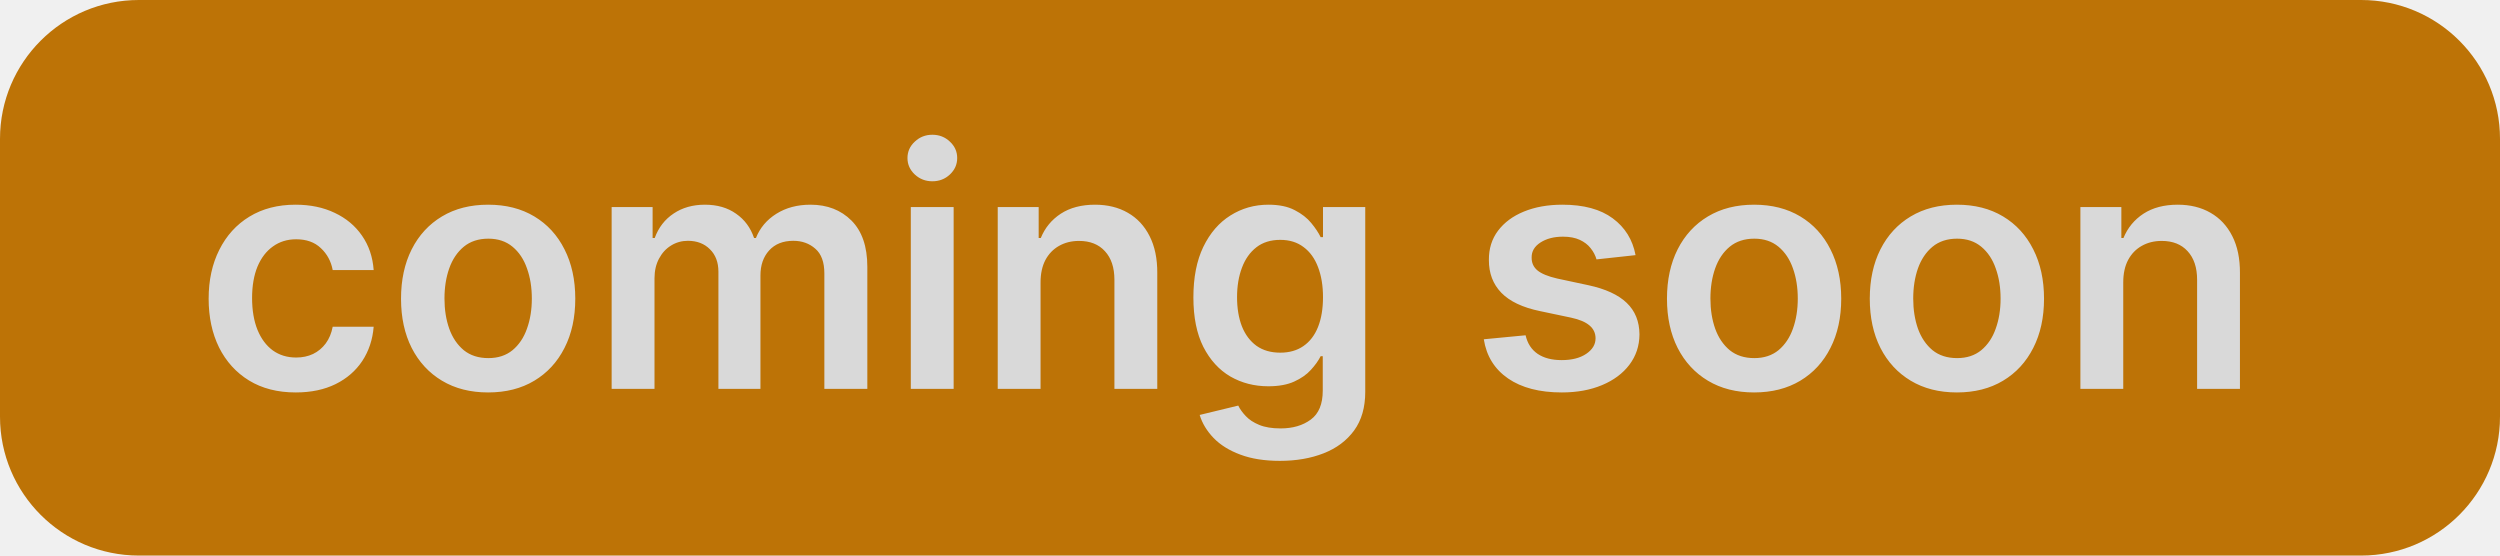
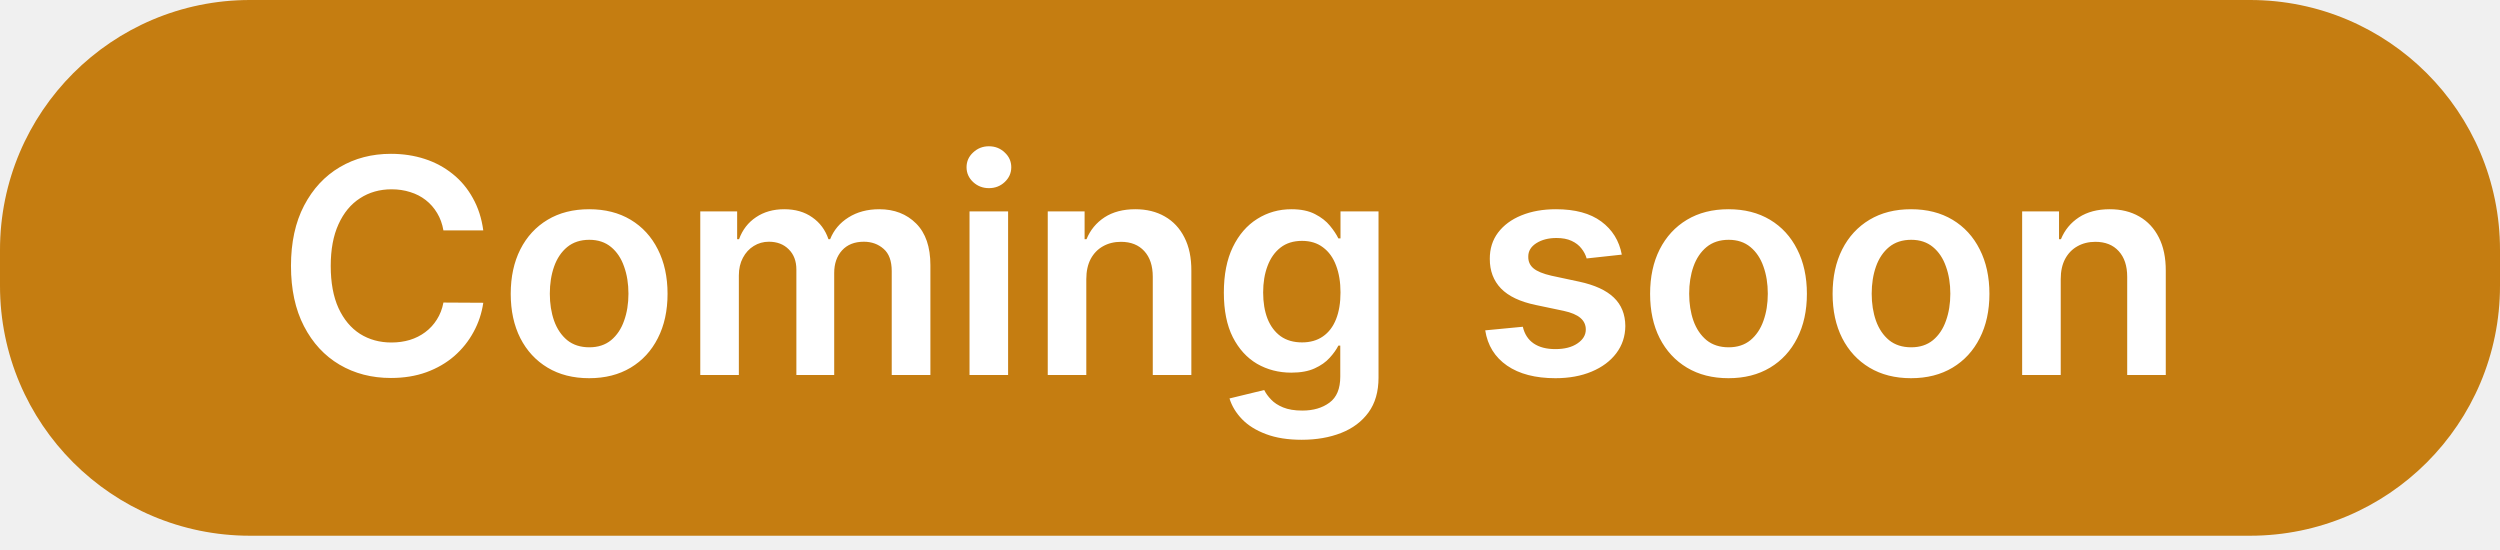
- <svg xmlns="http://www.w3.org/2000/svg" width="90" height="20" viewBox="0 0 90 20" fill="none">
-   <rect width="90" height="20" rx="5" fill="#BD7306" />
-   <path d="M10.648 14.128C9.994 14.128 9.433 13.984 8.964 13.697C8.499 13.411 8.139 13.014 7.886 12.508C7.636 12 7.511 11.415 7.511 10.753C7.511 10.088 7.639 9.501 7.895 8.993C8.151 8.482 8.511 8.084 8.977 7.8C9.446 7.513 10 7.369 10.639 7.369C11.171 7.369 11.641 7.467 12.05 7.663C12.462 7.857 12.79 8.131 13.034 8.486C13.278 8.838 13.418 9.25 13.452 9.722H11.977C11.918 9.406 11.776 9.143 11.551 8.933C11.329 8.72 11.033 8.614 10.661 8.614C10.345 8.614 10.068 8.699 9.83 8.869C9.591 9.037 9.405 9.278 9.271 9.594C9.141 9.909 9.075 10.287 9.075 10.727C9.075 11.173 9.141 11.557 9.271 11.878C9.402 12.196 9.585 12.442 9.821 12.615C10.06 12.786 10.339 12.871 10.661 12.871C10.888 12.871 11.091 12.828 11.27 12.743C11.452 12.655 11.604 12.528 11.726 12.364C11.848 12.199 11.932 11.999 11.977 11.763H13.452C13.415 12.226 13.278 12.636 13.043 12.994C12.807 13.349 12.486 13.628 12.079 13.829C11.673 14.028 11.196 14.128 10.648 14.128ZM17.573 14.128C16.934 14.128 16.38 13.987 15.912 13.706C15.443 13.425 15.079 13.031 14.821 12.526C14.565 12.02 14.437 11.429 14.437 10.753C14.437 10.077 14.565 9.484 14.821 8.976C15.079 8.467 15.443 8.072 15.912 7.791C16.38 7.51 16.934 7.369 17.573 7.369C18.213 7.369 18.767 7.51 19.235 7.791C19.704 8.072 20.066 8.467 20.322 8.976C20.581 9.484 20.71 10.077 20.71 10.753C20.71 11.429 20.581 12.02 20.322 12.526C20.066 13.031 19.704 13.425 19.235 13.706C18.767 13.987 18.213 14.128 17.573 14.128ZM17.582 12.892C17.929 12.892 18.218 12.797 18.451 12.607C18.684 12.413 18.858 12.155 18.971 11.831C19.088 11.507 19.146 11.146 19.146 10.749C19.146 10.348 19.088 9.986 18.971 9.662C18.858 9.335 18.684 9.075 18.451 8.882C18.218 8.689 17.929 8.592 17.582 8.592C17.227 8.592 16.931 8.689 16.696 8.882C16.463 9.075 16.288 9.335 16.172 9.662C16.058 9.986 16.001 10.348 16.001 10.749C16.001 11.146 16.058 11.507 16.172 11.831C16.288 12.155 16.463 12.413 16.696 12.607C16.931 12.797 17.227 12.892 17.582 12.892ZM22.019 14V7.455H23.494V8.567H23.57C23.707 8.192 23.933 7.899 24.248 7.689C24.563 7.476 24.94 7.369 25.377 7.369C25.82 7.369 26.194 7.477 26.498 7.693C26.805 7.906 27.021 8.197 27.146 8.567H27.214C27.359 8.203 27.603 7.913 27.947 7.697C28.293 7.479 28.704 7.369 29.178 7.369C29.78 7.369 30.272 7.56 30.653 7.94C31.033 8.321 31.224 8.876 31.224 9.607V14H29.677V9.845C29.677 9.439 29.569 9.142 29.353 8.955C29.137 8.764 28.873 8.669 28.56 8.669C28.188 8.669 27.897 8.786 27.687 9.018C27.479 9.249 27.376 9.548 27.376 9.918V14H25.863V9.781C25.863 9.443 25.761 9.173 25.556 8.972C25.354 8.77 25.09 8.669 24.764 8.669C24.542 8.669 24.34 8.726 24.158 8.839C23.977 8.95 23.832 9.108 23.724 9.312C23.616 9.514 23.562 9.75 23.562 10.02V14H22.019ZM32.789 14V7.455H34.331V14H32.789ZM33.564 6.526C33.32 6.526 33.11 6.445 32.934 6.283C32.758 6.118 32.669 5.92 32.669 5.69C32.669 5.457 32.758 5.26 32.934 5.098C33.11 4.933 33.32 4.851 33.564 4.851C33.811 4.851 34.022 4.933 34.195 5.098C34.371 5.26 34.459 5.457 34.459 5.69C34.459 5.92 34.371 6.118 34.195 6.283C34.022 6.445 33.811 6.526 33.564 6.526ZM37.46 10.165V14H35.918V7.455H37.392V8.567H37.469C37.619 8.2 37.859 7.909 38.189 7.693C38.521 7.477 38.932 7.369 39.42 7.369C39.872 7.369 40.266 7.466 40.601 7.659C40.939 7.852 41.2 8.132 41.385 8.499C41.572 8.865 41.665 9.31 41.662 9.832V14H40.119V10.071C40.119 9.634 40.006 9.291 39.778 9.044C39.554 8.797 39.243 8.673 38.845 8.673C38.575 8.673 38.335 8.733 38.125 8.852C37.918 8.969 37.754 9.138 37.635 9.359C37.519 9.581 37.46 9.849 37.46 10.165ZM46.077 16.591C45.523 16.591 45.047 16.516 44.649 16.365C44.251 16.217 43.932 16.018 43.69 15.768C43.449 15.518 43.281 15.242 43.188 14.938L44.577 14.601C44.639 14.729 44.73 14.855 44.849 14.98C44.969 15.108 45.129 15.213 45.331 15.296C45.535 15.381 45.793 15.423 46.102 15.423C46.54 15.423 46.902 15.317 47.189 15.104C47.476 14.893 47.619 14.547 47.619 14.064V12.824H47.543C47.463 12.983 47.347 13.146 47.193 13.314C47.043 13.482 46.842 13.622 46.592 13.736C46.345 13.849 46.034 13.906 45.659 13.906C45.156 13.906 44.7 13.788 44.291 13.553C43.885 13.314 43.561 12.959 43.32 12.487C43.081 12.013 42.962 11.419 42.962 10.706C42.962 9.987 43.081 9.381 43.32 8.886C43.561 8.389 43.886 8.013 44.295 7.757C44.705 7.499 45.16 7.369 45.663 7.369C46.047 7.369 46.362 7.435 46.609 7.565C46.859 7.693 47.058 7.848 47.206 8.03C47.354 8.209 47.466 8.378 47.543 8.537H47.628V7.455H49.149V14.107C49.149 14.666 49.016 15.129 48.749 15.496C48.481 15.862 48.117 16.136 47.653 16.318C47.19 16.5 46.665 16.591 46.077 16.591ZM46.09 12.696C46.416 12.696 46.695 12.617 46.925 12.457C47.155 12.298 47.33 12.07 47.449 11.771C47.568 11.473 47.628 11.115 47.628 10.697C47.628 10.286 47.568 9.925 47.449 9.615C47.332 9.305 47.159 9.065 46.929 8.895C46.702 8.722 46.422 8.635 46.09 8.635C45.746 8.635 45.459 8.724 45.229 8.903C44.999 9.082 44.825 9.328 44.709 9.641C44.592 9.95 44.534 10.303 44.534 10.697C44.534 11.098 44.592 11.449 44.709 11.75C44.828 12.048 45.003 12.281 45.233 12.449C45.466 12.614 45.751 12.696 46.09 12.696ZM58.88 9.185L57.474 9.338C57.434 9.196 57.364 9.062 57.265 8.938C57.168 8.812 57.038 8.712 56.873 8.635C56.708 8.558 56.506 8.52 56.268 8.52C55.947 8.52 55.677 8.589 55.458 8.729C55.242 8.868 55.136 9.048 55.139 9.27C55.136 9.46 55.205 9.615 55.347 9.734C55.492 9.854 55.731 9.952 56.063 10.028L57.18 10.267C57.799 10.401 58.259 10.612 58.56 10.902C58.864 11.192 59.018 11.571 59.021 12.04C59.018 12.452 58.897 12.815 58.658 13.131C58.423 13.443 58.094 13.688 57.674 13.864C57.254 14.04 56.771 14.128 56.225 14.128C55.424 14.128 54.779 13.96 54.291 13.625C53.802 13.287 53.511 12.817 53.417 12.214L54.921 12.07C54.989 12.365 55.134 12.588 55.356 12.739C55.577 12.889 55.866 12.964 56.221 12.964C56.587 12.964 56.881 12.889 57.103 12.739C57.327 12.588 57.44 12.402 57.44 12.18C57.44 11.993 57.367 11.838 57.222 11.716C57.08 11.594 56.859 11.5 56.557 11.435L55.441 11.2C54.813 11.07 54.349 10.849 54.048 10.54C53.746 10.227 53.597 9.832 53.6 9.355C53.597 8.952 53.707 8.602 53.928 8.307C54.153 8.009 54.464 7.778 54.861 7.616C55.262 7.452 55.724 7.369 56.246 7.369C57.014 7.369 57.617 7.533 58.057 7.859C58.501 8.186 58.775 8.628 58.88 9.185ZM63.148 14.128C62.508 14.128 61.955 13.987 61.486 13.706C61.017 13.425 60.653 13.031 60.395 12.526C60.139 12.02 60.011 11.429 60.011 10.753C60.011 10.077 60.139 9.484 60.395 8.976C60.653 8.467 61.017 8.072 61.486 7.791C61.955 7.51 62.508 7.369 63.148 7.369C63.787 7.369 64.341 7.51 64.81 7.791C65.278 8.072 65.641 8.467 65.896 8.976C66.155 9.484 66.284 10.077 66.284 10.753C66.284 11.429 66.155 12.02 65.896 12.526C65.641 13.031 65.278 13.425 64.81 13.706C64.341 13.987 63.787 14.128 63.148 14.128ZM63.156 12.892C63.503 12.892 63.793 12.797 64.026 12.607C64.258 12.413 64.432 12.155 64.546 11.831C64.662 11.507 64.72 11.146 64.72 10.749C64.72 10.348 64.662 9.986 64.546 9.662C64.432 9.335 64.258 9.075 64.026 8.882C63.793 8.689 63.503 8.592 63.156 8.592C62.801 8.592 62.506 8.689 62.27 8.882C62.037 9.075 61.862 9.335 61.746 9.662C61.632 9.986 61.575 10.348 61.575 10.749C61.575 11.146 61.632 11.507 61.746 11.831C61.862 12.155 62.037 12.413 62.27 12.607C62.506 12.797 62.801 12.892 63.156 12.892ZM70.448 14.128C69.809 14.128 69.255 13.987 68.787 13.706C68.318 13.425 67.954 13.031 67.696 12.526C67.44 12.02 67.312 11.429 67.312 10.753C67.312 10.077 67.44 9.484 67.696 8.976C67.954 8.467 68.318 8.072 68.787 7.791C69.255 7.51 69.809 7.369 70.448 7.369C71.088 7.369 71.642 7.51 72.11 7.791C72.579 8.072 72.941 8.467 73.197 8.976C73.456 9.484 73.585 10.077 73.585 10.753C73.585 11.429 73.456 12.02 73.197 12.526C72.941 13.031 72.579 13.425 72.11 13.706C71.642 13.987 71.088 14.128 70.448 14.128ZM70.457 12.892C70.804 12.892 71.093 12.797 71.326 12.607C71.559 12.413 71.733 12.155 71.846 11.831C71.963 11.507 72.021 11.146 72.021 10.749C72.021 10.348 71.963 9.986 71.846 9.662C71.733 9.335 71.559 9.075 71.326 8.882C71.093 8.689 70.804 8.592 70.457 8.592C70.102 8.592 69.806 8.689 69.571 8.882C69.338 9.075 69.163 9.335 69.046 9.662C68.933 9.986 68.876 10.348 68.876 10.749C68.876 11.146 68.933 11.507 69.046 11.831C69.163 12.155 69.338 12.413 69.571 12.607C69.806 12.797 70.102 12.892 70.457 12.892ZM76.437 10.165V14H74.894V7.455H76.369V8.567H76.445C76.596 8.2 76.836 7.909 77.165 7.693C77.498 7.477 77.908 7.369 78.397 7.369C78.849 7.369 79.242 7.466 79.577 7.659C79.915 7.852 80.177 8.132 80.362 8.499C80.549 8.865 80.641 9.31 80.638 9.832V14H79.096V10.071C79.096 9.634 78.982 9.291 78.755 9.044C78.531 8.797 78.219 8.673 77.822 8.673C77.552 8.673 77.312 8.733 77.102 8.852C76.894 8.969 76.731 9.138 76.612 9.359C76.495 9.581 76.437 9.849 76.437 10.165Z" fill="#D9D9D9" />
+ <svg xmlns="http://www.w3.org/2000/svg" width="100" height="22" viewBox="0 0 100 22" fill="none">
+   <rect width="100" height="21.429" rx="10" fill="#C57D11" />
+   <path d="M19.331 9.217H17.737C17.692 8.956 17.608 8.724 17.486 8.523C17.364 8.318 17.212 8.145 17.03 8.003C16.848 7.861 16.641 7.754 16.408 7.683C16.178 7.609 15.929 7.572 15.662 7.572C15.188 7.572 14.767 7.692 14.401 7.93C14.034 8.166 13.747 8.513 13.54 8.97C13.332 9.425 13.229 9.98 13.229 10.636C13.229 11.304 13.332 11.867 13.54 12.324C13.75 12.778 14.037 13.122 14.401 13.355C14.767 13.585 15.186 13.7 15.658 13.7C15.919 13.7 16.163 13.666 16.391 13.598C16.621 13.527 16.827 13.423 17.009 13.287C17.193 13.151 17.348 12.983 17.473 12.784C17.601 12.585 17.689 12.358 17.737 12.102L19.331 12.111C19.271 12.526 19.142 12.915 18.943 13.278C18.747 13.642 18.49 13.963 18.172 14.242C17.854 14.517 17.482 14.733 17.055 14.889C16.629 15.043 16.156 15.119 15.636 15.119C14.869 15.119 14.185 14.942 13.582 14.587C12.98 14.232 12.506 13.719 12.159 13.048C11.812 12.378 11.639 11.574 11.639 10.636C11.639 9.696 11.814 8.892 12.163 8.224C12.513 7.554 12.989 7.041 13.591 6.686C14.193 6.331 14.875 6.153 15.636 6.153C16.122 6.153 16.574 6.222 16.991 6.358C17.409 6.494 17.781 6.695 18.108 6.959C18.435 7.22 18.703 7.541 18.913 7.922C19.126 8.3 19.266 8.732 19.331 9.217ZM23.566 15.128C22.927 15.128 22.372 14.987 21.904 14.706C21.435 14.425 21.071 14.031 20.813 13.526C20.557 13.02 20.429 12.429 20.429 11.753C20.429 11.077 20.557 10.484 20.813 9.976C21.071 9.467 21.435 9.072 21.904 8.791C22.372 8.51 22.927 8.369 23.566 8.369C24.205 8.369 24.759 8.51 25.228 8.791C25.696 9.072 26.059 9.467 26.314 9.976C26.573 10.484 26.702 11.077 26.702 11.753C26.702 12.429 26.573 13.02 26.314 13.526C26.059 14.031 25.696 14.425 25.228 14.706C24.759 14.987 24.205 15.128 23.566 15.128ZM23.574 13.892C23.921 13.892 24.211 13.797 24.444 13.607C24.677 13.413 24.85 13.155 24.963 12.831C25.08 12.507 25.138 12.146 25.138 11.749C25.138 11.348 25.08 10.986 24.963 10.662C24.85 10.335 24.677 10.075 24.444 9.882C24.211 9.689 23.921 9.592 23.574 9.592C23.219 9.592 22.924 9.689 22.688 9.882C22.455 10.075 22.28 10.335 22.164 10.662C22.05 10.986 21.993 11.348 21.993 11.749C21.993 12.146 22.05 12.507 22.164 12.831C22.28 13.155 22.455 13.413 22.688 13.607C22.924 13.797 23.219 13.892 23.574 13.892ZM28.011 15V8.455H29.486V9.567H29.562C29.699 9.192 29.925 8.899 30.24 8.689C30.555 8.476 30.932 8.369 31.369 8.369C31.812 8.369 32.186 8.477 32.49 8.693C32.797 8.906 33.013 9.197 33.138 9.567H33.206C33.351 9.203 33.595 8.913 33.939 8.697C34.285 8.479 34.696 8.369 35.17 8.369C35.773 8.369 36.264 8.56 36.645 8.94C37.026 9.321 37.216 9.876 37.216 10.607V15H35.669V10.845C35.669 10.439 35.561 10.142 35.345 9.955C35.129 9.764 34.865 9.669 34.553 9.669C34.18 9.669 33.889 9.786 33.679 10.018C33.472 10.249 33.368 10.548 33.368 10.918V15H31.855V10.781C31.855 10.443 31.753 10.173 31.548 9.972C31.347 9.77 31.082 9.669 30.756 9.669C30.534 9.669 30.332 9.726 30.151 9.839C29.969 9.95 29.824 10.108 29.716 10.312C29.608 10.514 29.554 10.75 29.554 11.02V15H28.011ZM38.781 15V8.455H40.324V15H38.781ZM39.556 7.526C39.312 7.526 39.102 7.445 38.926 7.283C38.75 7.118 38.662 6.92 38.662 6.69C38.662 6.457 38.75 6.26 38.926 6.098C39.102 5.933 39.312 5.851 39.556 5.851C39.804 5.851 40.014 5.933 40.187 6.098C40.363 6.26 40.451 6.457 40.451 6.69C40.451 6.92 40.363 7.118 40.187 7.283C40.014 7.445 39.804 7.526 39.556 7.526ZM43.452 11.165V15H41.91V8.455H43.384V9.567H43.461C43.611 9.2 43.852 8.909 44.181 8.693C44.514 8.477 44.924 8.369 45.413 8.369C45.864 8.369 46.258 8.466 46.593 8.659C46.931 8.852 47.193 9.132 47.377 9.499C47.565 9.865 47.657 10.31 47.654 10.832V15H46.111V11.071C46.111 10.633 45.998 10.291 45.771 10.044C45.546 9.797 45.235 9.673 44.837 9.673C44.568 9.673 44.327 9.733 44.117 9.852C43.91 9.969 43.746 10.138 43.627 10.359C43.511 10.581 43.452 10.849 43.452 11.165ZM52.069 17.591C51.515 17.591 51.039 17.516 50.641 17.365C50.244 17.217 49.924 17.018 49.682 16.768C49.441 16.518 49.273 16.241 49.18 15.938L50.569 15.601C50.631 15.729 50.722 15.855 50.842 15.98C50.961 16.108 51.121 16.213 51.323 16.296C51.528 16.381 51.785 16.423 52.094 16.423C52.532 16.423 52.894 16.317 53.181 16.104C53.468 15.893 53.611 15.547 53.611 15.064V13.824H53.535C53.455 13.983 53.339 14.146 53.185 14.314C53.035 14.482 52.834 14.622 52.584 14.736C52.337 14.849 52.026 14.906 51.651 14.906C51.148 14.906 50.693 14.788 50.283 14.553C49.877 14.314 49.553 13.959 49.312 13.487C49.073 13.013 48.954 12.419 48.954 11.706C48.954 10.987 49.073 10.381 49.312 9.886C49.553 9.389 49.879 9.013 50.288 8.757C50.697 8.499 51.153 8.369 51.656 8.369C52.039 8.369 52.354 8.435 52.602 8.565C52.852 8.693 53.05 8.848 53.198 9.03C53.346 9.209 53.458 9.378 53.535 9.537H53.62V8.455H55.141V15.107C55.141 15.666 55.008 16.129 54.741 16.496C54.474 16.862 54.109 17.136 53.646 17.318C53.182 17.5 52.657 17.591 52.069 17.591ZM52.082 13.696C52.408 13.696 52.687 13.617 52.917 13.457C53.147 13.298 53.322 13.07 53.441 12.771C53.56 12.473 53.62 12.115 53.62 11.697C53.62 11.286 53.56 10.925 53.441 10.615C53.325 10.305 53.151 10.065 52.921 9.895C52.694 9.722 52.414 9.635 52.082 9.635C51.738 9.635 51.451 9.724 51.221 9.903C50.991 10.082 50.818 10.328 50.701 10.641C50.584 10.95 50.526 11.303 50.526 11.697C50.526 12.098 50.584 12.449 50.701 12.75C50.82 13.048 50.995 13.281 51.225 13.449C51.458 13.614 51.744 13.696 52.082 13.696ZM64.872 10.185L63.466 10.338C63.426 10.196 63.356 10.062 63.257 9.938C63.16 9.812 63.03 9.712 62.865 9.635C62.7 9.558 62.499 9.52 62.26 9.52C61.939 9.52 61.669 9.589 61.45 9.729C61.234 9.868 61.128 10.048 61.131 10.27C61.128 10.46 61.197 10.615 61.34 10.734C61.484 10.854 61.723 10.952 62.055 11.028L63.172 11.267C63.791 11.401 64.251 11.612 64.553 11.902C64.856 12.192 65.01 12.571 65.013 13.04C65.01 13.452 64.889 13.815 64.651 14.131C64.415 14.443 64.087 14.688 63.666 14.864C63.246 15.04 62.763 15.128 62.217 15.128C61.416 15.128 60.771 14.96 60.283 14.625C59.794 14.287 59.503 13.817 59.409 13.214L60.913 13.07C60.981 13.365 61.126 13.588 61.348 13.739C61.57 13.889 61.858 13.964 62.213 13.964C62.58 13.964 62.874 13.889 63.095 13.739C63.32 13.588 63.432 13.402 63.432 13.18C63.432 12.993 63.359 12.838 63.215 12.716C63.072 12.594 62.851 12.5 62.55 12.435L61.433 12.2C60.805 12.07 60.341 11.849 60.04 11.54C59.739 11.227 59.59 10.832 59.592 10.355C59.59 9.952 59.699 9.602 59.92 9.307C60.145 9.009 60.456 8.778 60.854 8.616C61.254 8.452 61.716 8.369 62.239 8.369C63.006 8.369 63.609 8.533 64.05 8.859C64.493 9.186 64.767 9.628 64.872 10.185ZM69.14 15.128C68.501 15.128 67.947 14.987 67.478 14.706C67.009 14.425 66.646 14.031 66.387 13.526C66.131 13.02 66.004 12.429 66.004 11.753C66.004 11.077 66.131 10.484 66.387 9.976C66.646 9.467 67.009 9.072 67.478 8.791C67.947 8.51 68.501 8.369 69.14 8.369C69.779 8.369 70.333 8.51 70.802 8.791C71.271 9.072 71.633 9.467 71.888 9.976C72.147 10.484 72.276 11.077 72.276 11.753C72.276 12.429 72.147 13.02 71.888 13.526C71.633 14.031 71.271 14.425 70.802 14.706C70.333 14.987 69.779 15.128 69.14 15.128ZM69.148 13.892C69.495 13.892 69.785 13.797 70.018 13.607C70.251 13.413 70.424 13.155 70.538 12.831C70.654 12.507 70.712 12.146 70.712 11.749C70.712 11.348 70.654 10.986 70.538 10.662C70.424 10.335 70.251 10.075 70.018 9.882C69.785 9.689 69.495 9.592 69.148 9.592C68.793 9.592 68.498 9.689 68.262 9.882C68.029 10.075 67.854 10.335 67.738 10.662C67.624 10.986 67.567 11.348 67.567 11.749C67.567 12.146 67.624 12.507 67.738 12.831C67.854 13.155 68.029 13.413 68.262 13.607C68.498 13.797 68.793 13.892 69.148 13.892ZM76.441 15.128C75.802 15.128 75.248 14.987 74.779 14.706C74.31 14.425 73.946 14.031 73.688 13.526C73.432 13.02 73.304 12.429 73.304 11.753C73.304 11.077 73.432 10.484 73.688 9.976C73.946 9.467 74.31 9.072 74.779 8.791C75.248 8.51 75.802 8.369 76.441 8.369C77.08 8.369 77.634 8.51 78.103 8.791C78.571 9.072 78.934 9.467 79.189 9.976C79.448 10.484 79.577 11.077 79.577 11.753C79.577 12.429 79.448 13.02 79.189 13.526C78.934 14.031 78.571 14.425 78.103 14.706C77.634 14.987 77.08 15.128 76.441 15.128ZM76.449 13.892C76.796 13.892 77.086 13.797 77.319 13.607C77.552 13.413 77.725 13.155 77.838 12.831C77.955 12.507 78.013 12.146 78.013 11.749C78.013 11.348 77.955 10.986 77.838 10.662C77.725 10.335 77.552 10.075 77.319 9.882C77.086 9.689 76.796 9.592 76.449 9.592C76.094 9.592 75.799 9.689 75.563 9.882C75.33 10.075 75.155 10.335 75.039 10.662C74.925 10.986 74.868 11.348 74.868 11.749C74.868 12.146 74.925 12.507 75.039 12.831C75.155 13.155 75.33 13.413 75.563 13.607C75.799 13.797 76.094 13.892 76.449 13.892ZM82.429 11.165V15H80.886V8.455H82.361V9.567H82.438C82.588 9.2 82.828 8.909 83.158 8.693C83.49 8.477 83.901 8.369 84.389 8.369C84.841 8.369 85.234 8.466 85.57 8.659C85.908 8.852 86.169 9.132 86.354 9.499C86.541 9.865 86.633 10.31 86.631 10.832V15H85.088V11.071C85.088 10.633 84.974 10.291 84.747 10.044C84.523 9.797 84.212 9.673 83.814 9.673C83.544 9.673 83.304 9.733 83.094 9.852C82.886 9.969 82.723 10.138 82.604 10.359C82.487 10.581 82.429 10.849 82.429 11.165Z" fill="white" />
</svg>
